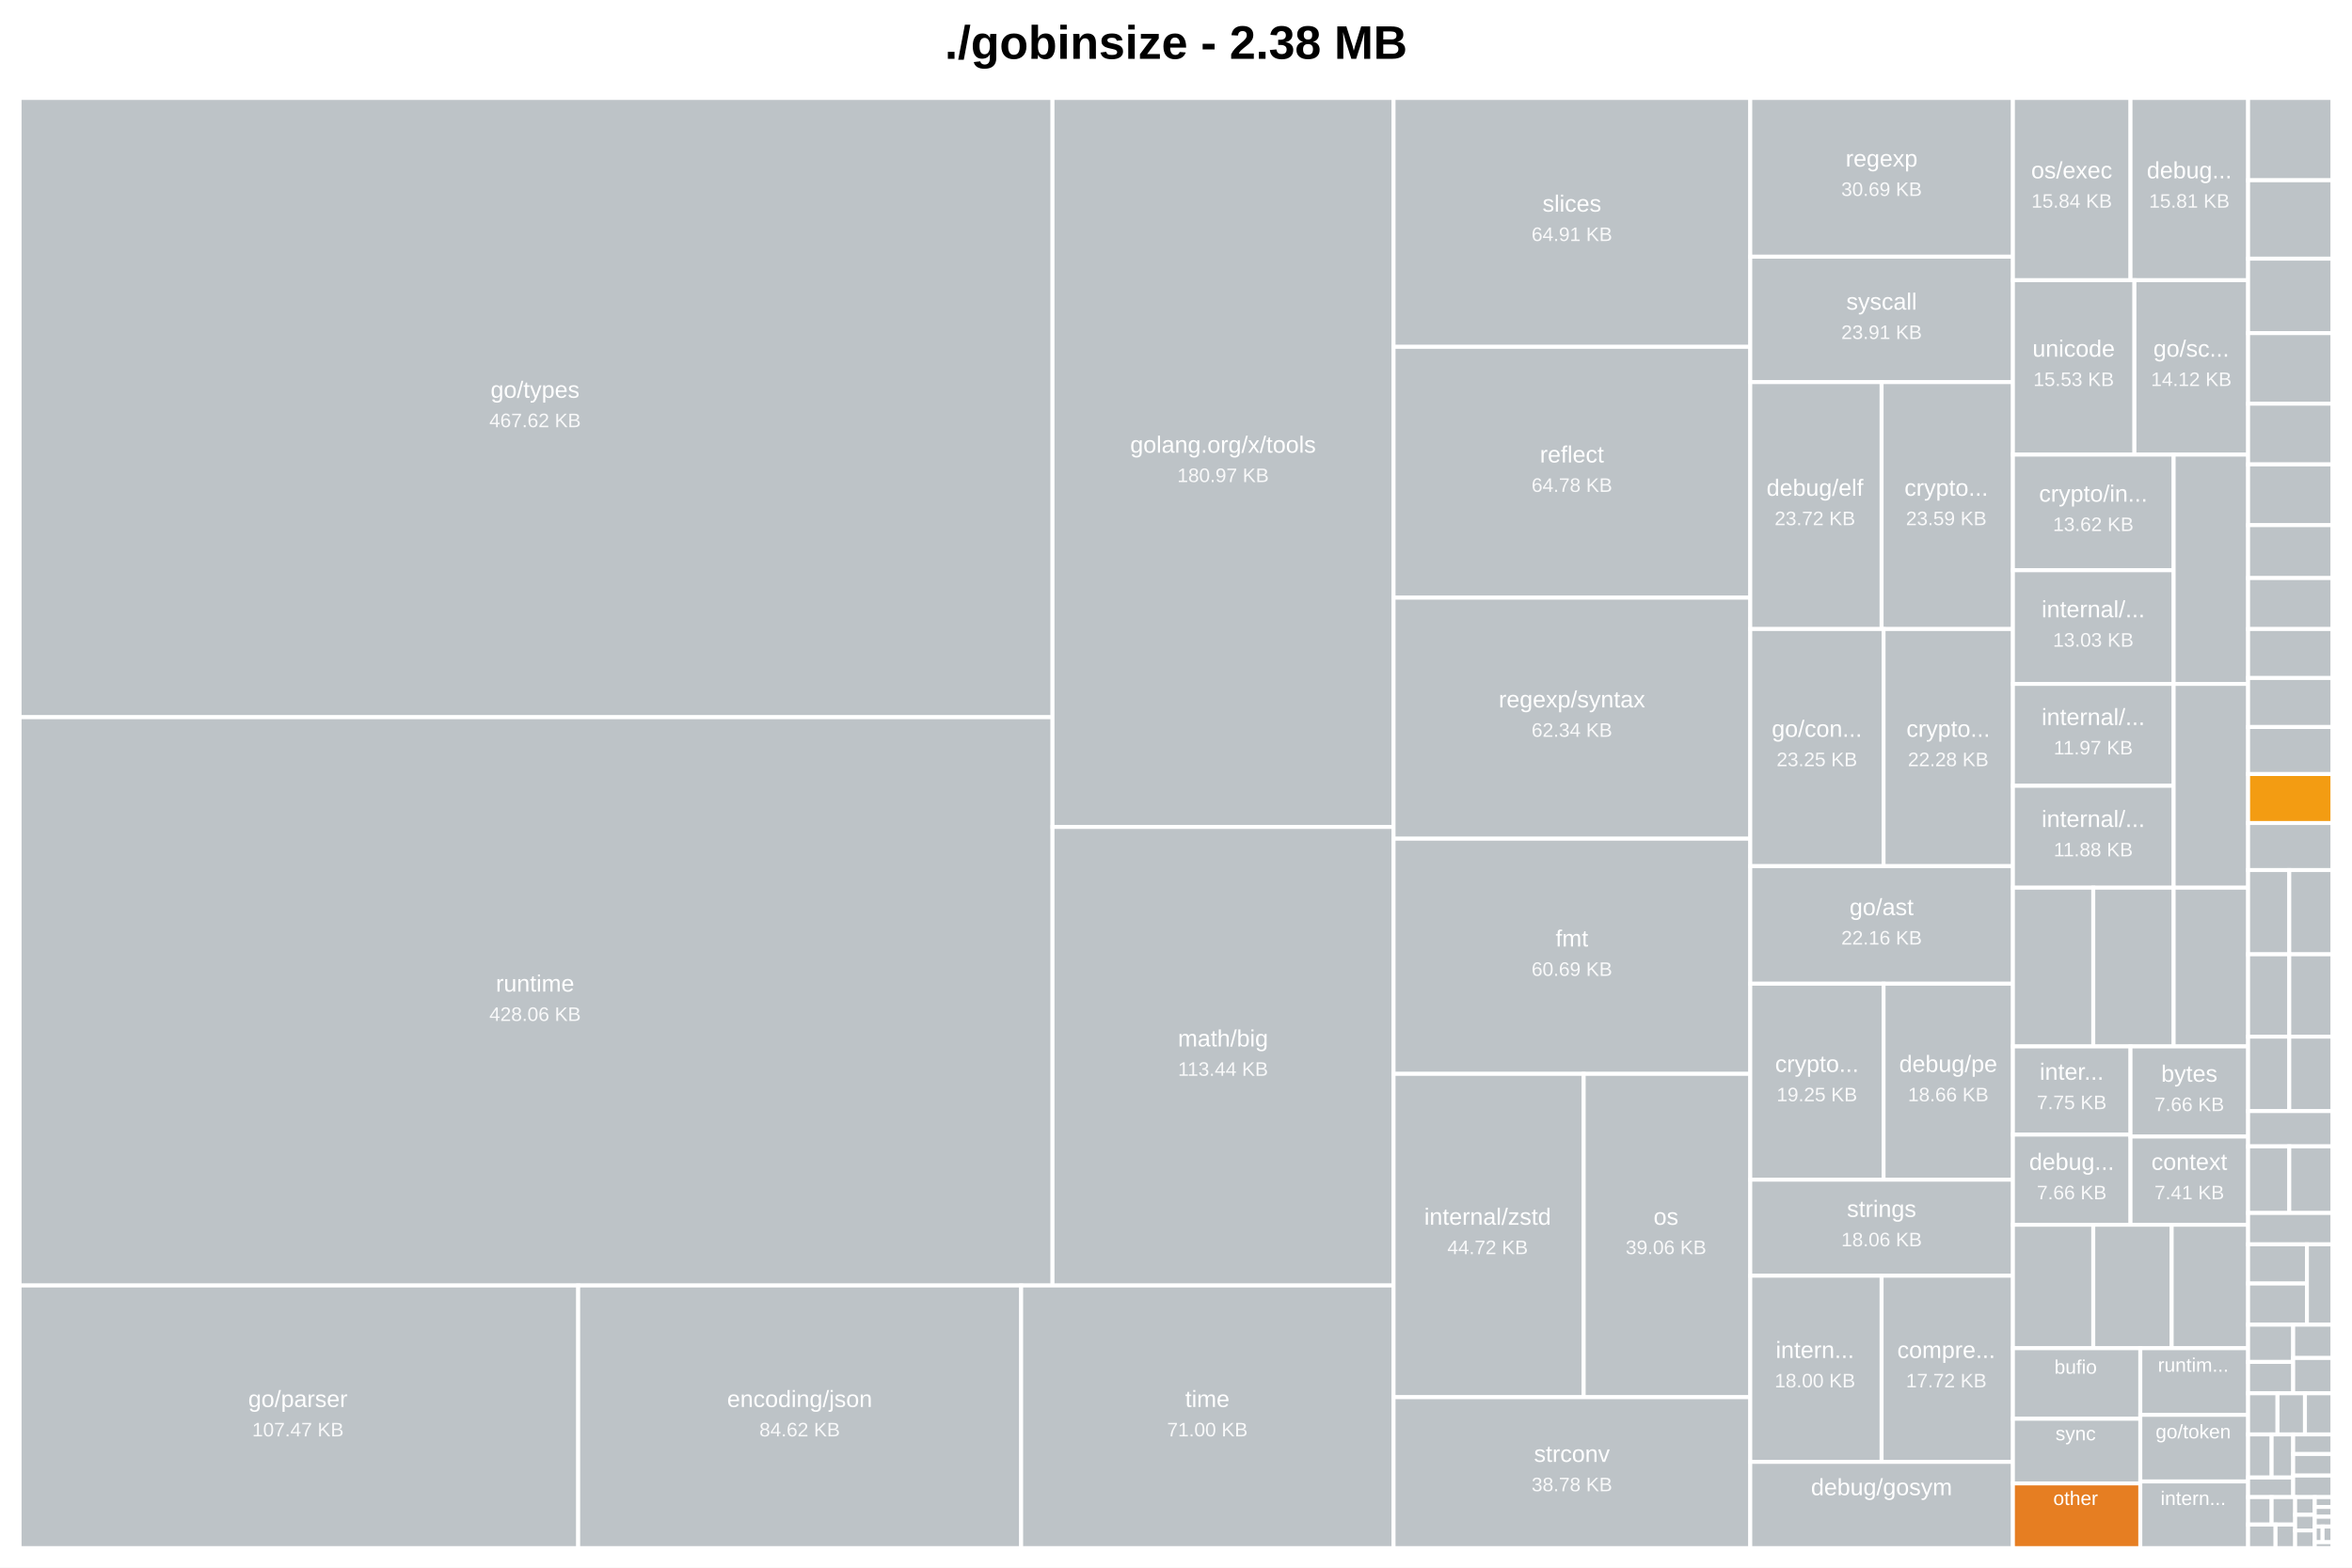
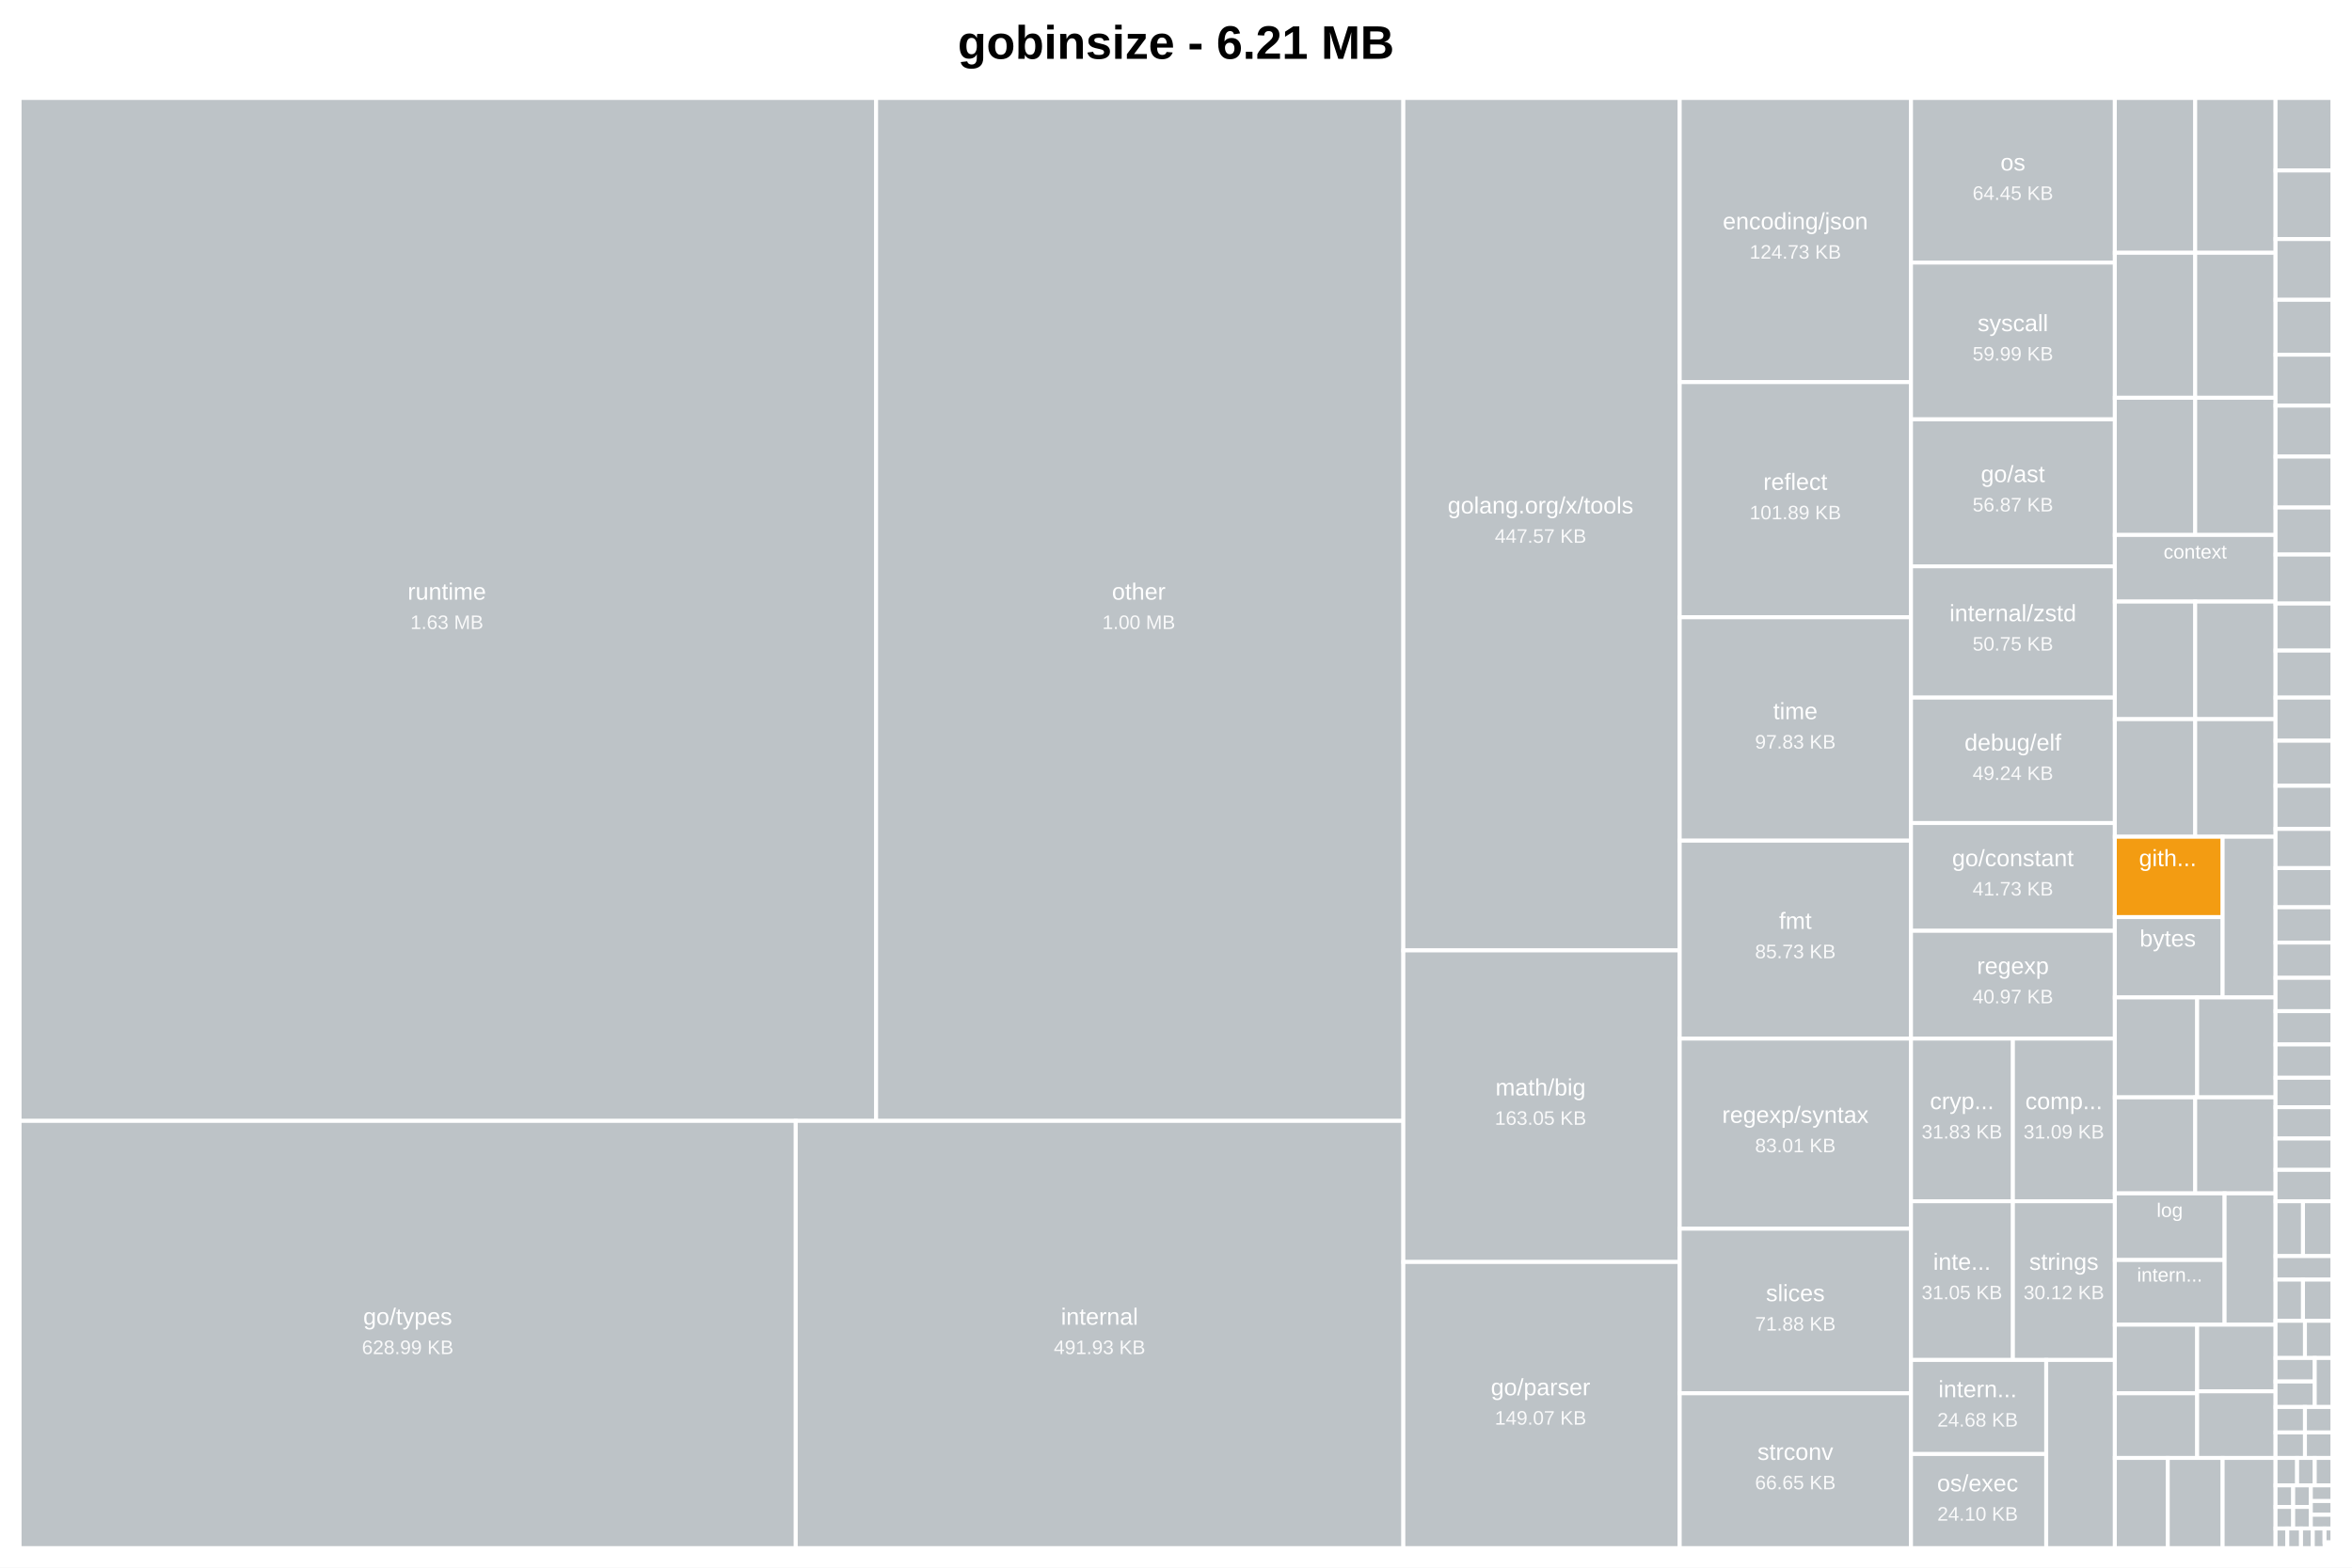
<svg xmlns="http://www.w3.org/2000/svg" width="1200" height="800">
  <rect x="0" y="0" width="1200" height="800" style="fill:white" />
-   <text x="600" y="30" style="text-anchor:middle;font-size:24px;font-family:Arial,sans-serif;font-weight:bold">./gobinsize - 2.38 MB</text>
-   <g>
-     <rect x="10" y="50" width="527" height="316" style="fill:#bdc3c7;stroke:white;stroke-width:2" />
-     <text x="273" y="203" style="text-anchor:middle;font-size:12px;font-family:Arial,sans-serif;fill:white">go/types</text>
-     <text x="273" y="218" style="text-anchor:middle;font-size:10px;font-family:Arial,sans-serif;fill:white;opacity:0.9">467.62 KB</text>
-   </g>
-   <g>
-     <rect x="10" y="366" width="527" height="290" style="fill:#bdc3c7;stroke:white;stroke-width:2" />
-     <text x="273" y="506" style="text-anchor:middle;font-size:12px;font-family:Arial,sans-serif;fill:white">runtime</text>
-     <text x="273" y="521" style="text-anchor:middle;font-size:10px;font-family:Arial,sans-serif;fill:white;opacity:0.9">428.06 KB</text>
-   </g>
-   <g>
-     <rect x="537" y="50" width="174" height="372" style="fill:#bdc3c7;stroke:white;stroke-width:2" />
-     <text x="624" y="231" style="text-anchor:middle;font-size:12px;font-family:Arial,sans-serif;fill:white">golang.org/x/tools</text>
-     <text x="624" y="246" style="text-anchor:middle;font-size:10px;font-family:Arial,sans-serif;fill:white;opacity:0.9">180.97 KB</text>
-   </g>
-   <g>
-     <rect x="537" y="422" width="174" height="234" style="fill:#bdc3c7;stroke:white;stroke-width:2" />
-     <text x="624" y="534" style="text-anchor:middle;font-size:12px;font-family:Arial,sans-serif;fill:white">math/big</text>
-     <text x="624" y="549" style="text-anchor:middle;font-size:10px;font-family:Arial,sans-serif;fill:white;opacity:0.9">113.44 KB</text>
-   </g>
-   <g>
-     <rect x="10" y="656" width="285" height="134" style="fill:#bdc3c7;stroke:white;stroke-width:2" />
-     <text x="152" y="718" style="text-anchor:middle;font-size:12px;font-family:Arial,sans-serif;fill:white">go/parser</text>
-     <text x="152" y="733" style="text-anchor:middle;font-size:10px;font-family:Arial,sans-serif;fill:white;opacity:0.9">107.47 KB</text>
-   </g>
-   <g>
-     <rect x="295" y="656" width="226" height="134" style="fill:#bdc3c7;stroke:white;stroke-width:2" />
-     <text x="408" y="718" style="text-anchor:middle;font-size:12px;font-family:Arial,sans-serif;fill:white">encoding/json</text>
-     <text x="408" y="733" style="text-anchor:middle;font-size:10px;font-family:Arial,sans-serif;fill:white;opacity:0.9">84.62 KB</text>
-   </g>
-   <g>
-     <rect x="521" y="656" width="190" height="134" style="fill:#bdc3c7;stroke:white;stroke-width:2" />
-     <text x="616" y="718" style="text-anchor:middle;font-size:12px;font-family:Arial,sans-serif;fill:white">time</text>
-     <text x="616" y="733" style="text-anchor:middle;font-size:10px;font-family:Arial,sans-serif;fill:white;opacity:0.9">71.00 KB</text>
-   </g>
-   <g>
-     <rect x="711" y="50" width="182" height="127" style="fill:#bdc3c7;stroke:white;stroke-width:2" />
-     <text x="802" y="108" style="text-anchor:middle;font-size:12px;font-family:Arial,sans-serif;fill:white">slices</text>
-     <text x="802" y="123" style="text-anchor:middle;font-size:10px;font-family:Arial,sans-serif;fill:white;opacity:0.9">64.91 KB</text>
-   </g>
-   <g>
-     <rect x="711" y="177" width="182" height="128" style="fill:#bdc3c7;stroke:white;stroke-width:2" />
-     <text x="802" y="236" style="text-anchor:middle;font-size:12px;font-family:Arial,sans-serif;fill:white">reflect</text>
-     <text x="802" y="251" style="text-anchor:middle;font-size:10px;font-family:Arial,sans-serif;fill:white;opacity:0.9">64.78 KB</text>
-   </g>
-   <g>
-     <rect x="711" y="305" width="182" height="123" style="fill:#bdc3c7;stroke:white;stroke-width:2" />
-     <text x="802" y="361" style="text-anchor:middle;font-size:12px;font-family:Arial,sans-serif;fill:white">regexp/syntax</text>
-     <text x="802" y="376" style="text-anchor:middle;font-size:10px;font-family:Arial,sans-serif;fill:white;opacity:0.9">62.34 KB</text>
-   </g>
-   <g>
-     <rect x="711" y="428" width="182" height="120" style="fill:#bdc3c7;stroke:white;stroke-width:2" />
-     <text x="802" y="483" style="text-anchor:middle;font-size:12px;font-family:Arial,sans-serif;fill:white">fmt</text>
-     <text x="802" y="498" style="text-anchor:middle;font-size:10px;font-family:Arial,sans-serif;fill:white;opacity:0.9">60.69 KB</text>
-   </g>
-   <g>
-     <rect x="711" y="548" width="97" height="165" style="fill:#bdc3c7;stroke:white;stroke-width:2" />
-     <text x="759" y="625" style="text-anchor:middle;font-size:12px;font-family:Arial,sans-serif;fill:white">internal/zstd</text>
-     <text x="759" y="640" style="text-anchor:middle;font-size:10px;font-family:Arial,sans-serif;fill:white;opacity:0.9">44.72 KB</text>
-   </g>
-   <g>
-     <rect x="808" y="548" width="85" height="165" style="fill:#bdc3c7;stroke:white;stroke-width:2" />
-     <text x="850" y="625" style="text-anchor:middle;font-size:12px;font-family:Arial,sans-serif;fill:white">os</text>
-     <text x="850" y="640" style="text-anchor:middle;font-size:10px;font-family:Arial,sans-serif;fill:white;opacity:0.9">39.06 KB</text>
-   </g>
-   <g>
-     <rect x="711" y="713" width="182" height="77" style="fill:#bdc3c7;stroke:white;stroke-width:2" />
-     <text x="802" y="746" style="text-anchor:middle;font-size:12px;font-family:Arial,sans-serif;fill:white">strconv</text>
-     <text x="802" y="761" style="text-anchor:middle;font-size:10px;font-family:Arial,sans-serif;fill:white;opacity:0.9">38.78 KB</text>
-   </g>
-   <g>
-     <rect x="893" y="50" width="134" height="81" style="fill:#bdc3c7;stroke:white;stroke-width:2" />
-     <text x="960" y="85" style="text-anchor:middle;font-size:12px;font-family:Arial,sans-serif;fill:white">regexp</text>
-     <text x="960" y="100" style="text-anchor:middle;font-size:10px;font-family:Arial,sans-serif;fill:white;opacity:0.9">30.69 KB</text>
-   </g>
-   <g>
-     <rect x="893" y="131" width="134" height="64" style="fill:#bdc3c7;stroke:white;stroke-width:2" />
-     <text x="960" y="158" style="text-anchor:middle;font-size:12px;font-family:Arial,sans-serif;fill:white">syscall</text>
-     <text x="960" y="173" style="text-anchor:middle;font-size:10px;font-family:Arial,sans-serif;fill:white;opacity:0.9">23.91 KB</text>
-   </g>
-   <g>
-     <rect x="893" y="195" width="67" height="126" style="fill:#bdc3c7;stroke:white;stroke-width:2" />
-     <text x="926" y="253" style="text-anchor:middle;font-size:12px;font-family:Arial,sans-serif;fill:white">debug/elf</text>
-     <text x="926" y="268" style="text-anchor:middle;font-size:10px;font-family:Arial,sans-serif;fill:white;opacity:0.9">23.72 KB</text>
-   </g>
-   <g>
-     <rect x="960" y="195" width="67" height="126" style="fill:#bdc3c7;stroke:white;stroke-width:2" />
-     <text x="993" y="253" style="text-anchor:middle;font-size:12px;font-family:Arial,sans-serif;fill:white">crypto...</text>
-     <text x="993" y="268" style="text-anchor:middle;font-size:10px;font-family:Arial,sans-serif;fill:white;opacity:0.9">23.59 KB</text>
-   </g>
-   <g>
-     <rect x="893" y="321" width="68" height="121" style="fill:#bdc3c7;stroke:white;stroke-width:2" />
-     <text x="927" y="376" style="text-anchor:middle;font-size:12px;font-family:Arial,sans-serif;fill:white">go/con...</text>
-     <text x="927" y="391" style="text-anchor:middle;font-size:10px;font-family:Arial,sans-serif;fill:white;opacity:0.9">23.25 KB</text>
-   </g>
-   <g>
-     <rect x="961" y="321" width="66" height="121" style="fill:#bdc3c7;stroke:white;stroke-width:2" />
-     <text x="994" y="376" style="text-anchor:middle;font-size:12px;font-family:Arial,sans-serif;fill:white">crypto...</text>
-     <text x="994" y="391" style="text-anchor:middle;font-size:10px;font-family:Arial,sans-serif;fill:white;opacity:0.9">22.28 KB</text>
-   </g>
-   <g>
-     <rect x="893" y="442" width="134" height="60" style="fill:#bdc3c7;stroke:white;stroke-width:2" />
-     <text x="960" y="467" style="text-anchor:middle;font-size:12px;font-family:Arial,sans-serif;fill:white">go/ast</text>
-     <text x="960" y="482" style="text-anchor:middle;font-size:10px;font-family:Arial,sans-serif;fill:white;opacity:0.9">22.16 KB</text>
-   </g>
-   <g>
-     <rect x="893" y="502" width="68" height="100" style="fill:#bdc3c7;stroke:white;stroke-width:2" />
-     <text x="927" y="547" style="text-anchor:middle;font-size:12px;font-family:Arial,sans-serif;fill:white">crypto...</text>
-     <text x="927" y="562" style="text-anchor:middle;font-size:10px;font-family:Arial,sans-serif;fill:white;opacity:0.9">19.25 KB</text>
-   </g>
-   <g>
-     <rect x="961" y="502" width="66" height="100" style="fill:#bdc3c7;stroke:white;stroke-width:2" />
-     <text x="994" y="547" style="text-anchor:middle;font-size:12px;font-family:Arial,sans-serif;fill:white">debug/pe</text>
-     <text x="994" y="562" style="text-anchor:middle;font-size:10px;font-family:Arial,sans-serif;fill:white;opacity:0.9">18.66 KB</text>
-   </g>
-   <g>
-     <rect x="893" y="602" width="134" height="49" style="fill:#bdc3c7;stroke:white;stroke-width:2" />
-     <text x="960" y="621" style="text-anchor:middle;font-size:12px;font-family:Arial,sans-serif;fill:white">strings</text>
-     <text x="960" y="636" style="text-anchor:middle;font-size:10px;font-family:Arial,sans-serif;fill:white;opacity:0.9">18.06 KB</text>
-   </g>
-   <g>
-     <rect x="893" y="651" width="67" height="95" style="fill:#bdc3c7;stroke:white;stroke-width:2" />
-     <text x="926" y="693" style="text-anchor:middle;font-size:12px;font-family:Arial,sans-serif;fill:white">intern...</text>
-     <text x="926" y="708" style="text-anchor:middle;font-size:10px;font-family:Arial,sans-serif;fill:white;opacity:0.9">18.00 KB</text>
-   </g>
-   <g>
-     <rect x="960" y="651" width="67" height="95" style="fill:#bdc3c7;stroke:white;stroke-width:2" />
-     <text x="993" y="693" style="text-anchor:middle;font-size:12px;font-family:Arial,sans-serif;fill:white">compre...</text>
-     <text x="993" y="708" style="text-anchor:middle;font-size:10px;font-family:Arial,sans-serif;fill:white;opacity:0.9">17.72 KB</text>
-   </g>
-   <g>
-     <rect x="893" y="746" width="134" height="44" style="fill:#bdc3c7;stroke:white;stroke-width:2" />
-     <text x="960" y="763" style="text-anchor:middle;font-size:12px;font-family:Arial,sans-serif;fill:white">debug/gosym</text>
-   </g>
-   <g>
-     <rect x="1027" y="50" width="60" height="93" style="fill:#bdc3c7;stroke:white;stroke-width:2" />
-     <text x="1057" y="91" style="text-anchor:middle;font-size:12px;font-family:Arial,sans-serif;fill:white">os/exec</text>
-     <text x="1057" y="106" style="text-anchor:middle;font-size:10px;font-family:Arial,sans-serif;fill:white;opacity:0.9">15.84 KB</text>
-   </g>
-   <g>
-     <rect x="1087" y="50" width="60" height="93" style="fill:#bdc3c7;stroke:white;stroke-width:2" />
-     <text x="1117" y="91" style="text-anchor:middle;font-size:12px;font-family:Arial,sans-serif;fill:white">debug...</text>
-     <text x="1117" y="106" style="text-anchor:middle;font-size:10px;font-family:Arial,sans-serif;fill:white;opacity:0.9">15.81 KB</text>
-   </g>
-   <g>
-     <rect x="1027" y="143" width="62" height="89" style="fill:#bdc3c7;stroke:white;stroke-width:2" />
-     <text x="1058" y="182" style="text-anchor:middle;font-size:12px;font-family:Arial,sans-serif;fill:white">unicode</text>
-     <text x="1058" y="197" style="text-anchor:middle;font-size:10px;font-family:Arial,sans-serif;fill:white;opacity:0.9">15.53 KB</text>
-   </g>
-   <g>
-     <rect x="1089" y="143" width="58" height="89" style="fill:#bdc3c7;stroke:white;stroke-width:2" />
-     <text x="1118" y="182" style="text-anchor:middle;font-size:12px;font-family:Arial,sans-serif;fill:white">go/sc...</text>
-     <text x="1118" y="197" style="text-anchor:middle;font-size:10px;font-family:Arial,sans-serif;fill:white;opacity:0.9">14.12 KB</text>
-   </g>
-   <g>
-     <rect x="1027" y="232" width="82" height="59" style="fill:#bdc3c7;stroke:white;stroke-width:2" />
-     <text x="1068" y="256" style="text-anchor:middle;font-size:12px;font-family:Arial,sans-serif;fill:white">crypto/in...</text>
-     <text x="1068" y="271" style="text-anchor:middle;font-size:10px;font-family:Arial,sans-serif;fill:white;opacity:0.9">13.62 KB</text>
-   </g>
-   <g>
-     <rect x="1027" y="291" width="82" height="58" style="fill:#bdc3c7;stroke:white;stroke-width:2" />
-     <text x="1068" y="315" style="text-anchor:middle;font-size:12px;font-family:Arial,sans-serif;fill:white">internal/...</text>
-     <text x="1068" y="330" style="text-anchor:middle;font-size:10px;font-family:Arial,sans-serif;fill:white;opacity:0.9">13.03 KB</text>
-   </g>
-   <g>
-     <rect x="1109" y="232" width="38" height="117" style="fill:#bdc3c7;stroke:white;stroke-width:2" />
-   </g>
-   <g>
-     <rect x="1027" y="349" width="82" height="52" style="fill:#bdc3c7;stroke:white;stroke-width:2" />
-     <text x="1068" y="370" style="text-anchor:middle;font-size:12px;font-family:Arial,sans-serif;fill:white">internal/...</text>
-     <text x="1068" y="385" style="text-anchor:middle;font-size:10px;font-family:Arial,sans-serif;fill:white;opacity:0.9">11.97 KB</text>
-   </g>
-   <g>
-     <rect x="1027" y="401" width="82" height="52" style="fill:#bdc3c7;stroke:white;stroke-width:2" />
-     <text x="1068" y="422" style="text-anchor:middle;font-size:12px;font-family:Arial,sans-serif;fill:white">internal/...</text>
-     <text x="1068" y="437" style="text-anchor:middle;font-size:10px;font-family:Arial,sans-serif;fill:white;opacity:0.9">11.88 KB</text>
-   </g>
-   <g>
-     <rect x="1109" y="349" width="38" height="104" style="fill:#bdc3c7;stroke:white;stroke-width:2" />
-   </g>
-   <g>
-     <rect x="1027" y="453" width="41" height="81" style="fill:#bdc3c7;stroke:white;stroke-width:2" />
-   </g>
-   <g>
-     <rect x="1068" y="453" width="41" height="81" style="fill:#bdc3c7;stroke:white;stroke-width:2" />
-   </g>
-   <g>
-     <rect x="1109" y="453" width="38" height="81" style="fill:#bdc3c7;stroke:white;stroke-width:2" />
-   </g>
-   <g>
-     <rect x="1027" y="534" width="60" height="45" style="fill:#bdc3c7;stroke:white;stroke-width:2" />
-     <text x="1057" y="551" style="text-anchor:middle;font-size:12px;font-family:Arial,sans-serif;fill:white">inter...</text>
-     <text x="1057" y="566" style="text-anchor:middle;font-size:10px;font-family:Arial,sans-serif;fill:white;opacity:0.9">7.75 KB</text>
-   </g>
-   <g>
-     <rect x="1027" y="579" width="60" height="46" style="fill:#bdc3c7;stroke:white;stroke-width:2" />
-     <text x="1057" y="597" style="text-anchor:middle;font-size:12px;font-family:Arial,sans-serif;fill:white">debug...</text>
-     <text x="1057" y="612" style="text-anchor:middle;font-size:10px;font-family:Arial,sans-serif;fill:white;opacity:0.9">7.66 KB</text>
-   </g>
-   <g>
-     <rect x="1087" y="534" width="60" height="46" style="fill:#bdc3c7;stroke:white;stroke-width:2" />
-     <text x="1117" y="552" style="text-anchor:middle;font-size:12px;font-family:Arial,sans-serif;fill:white">bytes</text>
-     <text x="1117" y="567" style="text-anchor:middle;font-size:10px;font-family:Arial,sans-serif;fill:white;opacity:0.9">7.66 KB</text>
-   </g>
-   <g>
-     <rect x="1087" y="580" width="60" height="45" style="fill:#bdc3c7;stroke:white;stroke-width:2" />
-     <text x="1117" y="597" style="text-anchor:middle;font-size:12px;font-family:Arial,sans-serif;fill:white">context</text>
-     <text x="1117" y="612" style="text-anchor:middle;font-size:10px;font-family:Arial,sans-serif;fill:white;opacity:0.9">7.41 KB</text>
-   </g>
-   <g>
-     <rect x="1027" y="625" width="41" height="63" style="fill:#bdc3c7;stroke:white;stroke-width:2" />
-   </g>
-   <g>
-     <rect x="1068" y="625" width="40" height="63" style="fill:#bdc3c7;stroke:white;stroke-width:2" />
-   </g>
-   <g>
-     <rect x="1108" y="625" width="39" height="63" style="fill:#bdc3c7;stroke:white;stroke-width:2" />
-   </g>
-   <g>
-     <rect x="1027" y="688" width="65" height="36" style="fill:#bdc3c7;stroke:white;stroke-width:2" />
-     <text x="1059" y="701" style="text-anchor:middle;font-size:10px;font-family:Arial,sans-serif;fill:white">bufio</text>
-   </g>
-   <g>
-     <rect x="1027" y="724" width="65" height="33" style="fill:#bdc3c7;stroke:white;stroke-width:2" />
-     <text x="1059" y="735" style="text-anchor:middle;font-size:10px;font-family:Arial,sans-serif;fill:white">sync</text>
-   </g>
-   <g>
-     <rect x="1027" y="757" width="65" height="33" style="fill:#e67e22;stroke:white;stroke-width:2" />
-     <text x="1059" y="768" style="text-anchor:middle;font-size:10px;font-family:Arial,sans-serif;fill:white">other</text>
-   </g>
-   <g>
-     <rect x="1092" y="688" width="55" height="34" style="fill:#bdc3c7;stroke:white;stroke-width:2" />
-     <text x="1119" y="700" style="text-anchor:middle;font-size:10px;font-family:Arial,sans-serif;fill:white">runtim...</text>
-   </g>
-   <g>
-     <rect x="1092" y="722" width="55" height="34" style="fill:#bdc3c7;stroke:white;stroke-width:2" />
-     <text x="1119" y="734" style="text-anchor:middle;font-size:10px;font-family:Arial,sans-serif;fill:white">go/token</text>
-   </g>
-   <g>
-     <rect x="1092" y="756" width="55" height="34" style="fill:#bdc3c7;stroke:white;stroke-width:2" />
-     <text x="1119" y="768" style="text-anchor:middle;font-size:10px;font-family:Arial,sans-serif;fill:white">intern...</text>
-   </g>
-   <g>
-     <rect x="1147" y="50" width="43" height="42" style="fill:#bdc3c7;stroke:white;stroke-width:2" />
-   </g>
-   <g>
-     <rect x="1147" y="92" width="43" height="40" style="fill:#bdc3c7;stroke:white;stroke-width:2" />
-   </g>
-   <g>
-     <rect x="1147" y="132" width="43" height="38" style="fill:#bdc3c7;stroke:white;stroke-width:2" />
-   </g>
-   <g>
-     <rect x="1147" y="170" width="43" height="36" style="fill:#bdc3c7;stroke:white;stroke-width:2" />
-   </g>
-   <g>
-     <rect x="1147" y="206" width="43" height="31" style="fill:#bdc3c7;stroke:white;stroke-width:2" />
-   </g>
-   <g>
-     <rect x="1147" y="237" width="43" height="31" style="fill:#bdc3c7;stroke:white;stroke-width:2" />
-   </g>
-   <g>
-     <rect x="1147" y="268" width="43" height="27" style="fill:#bdc3c7;stroke:white;stroke-width:2" />
-   </g>
-   <g>
-     <rect x="1147" y="295" width="43" height="26" style="fill:#bdc3c7;stroke:white;stroke-width:2" />
-   </g>
-   <g>
-     <rect x="1147" y="321" width="43" height="25" style="fill:#bdc3c7;stroke:white;stroke-width:2" />
-   </g>
-   <g>
-     <rect x="1147" y="346" width="43" height="25" style="fill:#bdc3c7;stroke:white;stroke-width:2" />
-   </g>
-   <g>
-     <rect x="1147" y="371" width="43" height="24" style="fill:#bdc3c7;stroke:white;stroke-width:2" />
-   </g>
-   <g>
-     <rect x="1147" y="395" width="43" height="25" style="fill:#f39c12;stroke:white;stroke-width:2" />
-   </g>
-   <g>
-     <rect x="1147" y="420" width="43" height="24" style="fill:#bdc3c7;stroke:white;stroke-width:2" />
-   </g>
-   <g>
-     <rect x="1147" y="444" width="21" height="43" style="fill:#bdc3c7;stroke:white;stroke-width:2" />
-   </g>
-   <g>
-     <rect x="1168" y="444" width="22" height="43" style="fill:#bdc3c7;stroke:white;stroke-width:2" />
-   </g>
-   <g>
-     <rect x="1147" y="487" width="21" height="42" style="fill:#bdc3c7;stroke:white;stroke-width:2" />
-   </g>
-   <g>
-     <rect x="1168" y="487" width="22" height="42" style="fill:#bdc3c7;stroke:white;stroke-width:2" />
-   </g>
-   <g>
-     <rect x="1147" y="529" width="21" height="38" style="fill:#bdc3c7;stroke:white;stroke-width:2" />
-   </g>
-   <g>
-     <rect x="1168" y="529" width="22" height="38" style="fill:#bdc3c7;stroke:white;stroke-width:2" />
-   </g>
-   <g>
-     <rect x="1147" y="567" width="43" height="18" style="fill:#bdc3c7;stroke:white;stroke-width:2" />
-   </g>
-   <g>
-     <rect x="1147" y="585" width="21" height="34" style="fill:#bdc3c7;stroke:white;stroke-width:2" />
-   </g>
-   <g>
-     <rect x="1168" y="585" width="22" height="34" style="fill:#bdc3c7;stroke:white;stroke-width:2" />
-   </g>
-   <g>
-     <rect x="1147" y="619" width="43" height="16" style="fill:#bdc3c7;stroke:white;stroke-width:2" />
-   </g>
-   <g>
-     <rect x="1147" y="635" width="30" height="20" style="fill:#bdc3c7;stroke:white;stroke-width:2" />
-   </g>
-   <g>
-     <rect x="1147" y="655" width="30" height="21" style="fill:#bdc3c7;stroke:white;stroke-width:2" />
-   </g>
-   <g>
-     <rect x="1177" y="635" width="13" height="41" style="fill:#bdc3c7;stroke:white;stroke-width:2" />
-   </g>
-   <g>
-     <rect x="1147" y="676" width="23" height="19" style="fill:#bdc3c7;stroke:white;stroke-width:2" />
-   </g>
-   <g>
-     <rect x="1147" y="695" width="23" height="16" style="fill:#bdc3c7;stroke:white;stroke-width:2" />
-   </g>
-   <g>
-     <rect x="1170" y="676" width="20" height="17" style="fill:#bdc3c7;stroke:white;stroke-width:2" />
-   </g>
-   <g>
-     <rect x="1170" y="693" width="20" height="18" style="fill:#bdc3c7;stroke:white;stroke-width:2" />
-   </g>
-   <g>
-     <rect x="1147" y="711" width="15" height="21" style="fill:#bdc3c7;stroke:white;stroke-width:2" />
-   </g>
-   <g>
-     <rect x="1162" y="711" width="14" height="21" style="fill:#bdc3c7;stroke:white;stroke-width:2" />
-   </g>
-   <g>
-     <rect x="1176" y="711" width="14" height="21" style="fill:#bdc3c7;stroke:white;stroke-width:2" />
-   </g>
-   <g>
-     <rect x="1147" y="732" width="12" height="22" style="fill:#bdc3c7;stroke:white;stroke-width:2" />
-   </g>
-   <g>
-     <rect x="1159" y="732" width="11" height="22" style="fill:#bdc3c7;stroke:white;stroke-width:2" />
-   </g>
-   <g>
-     <rect x="1147" y="754" width="23" height="10" style="fill:#bdc3c7;stroke:white;stroke-width:2" />
-   </g>
-   <g>
-     <rect x="1170" y="732" width="20" height="10" style="fill:#bdc3c7;stroke:white;stroke-width:2" />
-   </g>
-   <g>
-     <rect x="1170" y="742" width="20" height="11" style="fill:#bdc3c7;stroke:white;stroke-width:2" />
-   </g>
-   <g>
-     <rect x="1170" y="753" width="20" height="11" style="fill:#bdc3c7;stroke:white;stroke-width:2" />
-   </g>
-   <g>
-     <rect x="1147" y="764" width="12" height="14" style="fill:#bdc3c7;stroke:white;stroke-width:2" />
-   </g>
-   <g>
-     <rect x="1159" y="764" width="12" height="14" style="fill:#bdc3c7;stroke:white;stroke-width:2" />
-   </g>
-   <g>
-     <rect x="1147" y="778" width="14" height="12" style="fill:#bdc3c7;stroke:white;stroke-width:2" />
-   </g>
-   <g>
-     <rect x="1161" y="778" width="10" height="12" style="fill:#bdc3c7;stroke:white;stroke-width:2" />
-   </g>
-   <g>
-     <rect x="1171" y="764" width="10" height="9" style="fill:#bdc3c7;stroke:white;stroke-width:2" />
-   </g>
-   <g>
-     <rect x="1171" y="773" width="10" height="8" style="fill:#bdc3c7;stroke:white;stroke-width:2" />
-   </g>
-   <g>
-     <rect x="1171" y="781" width="10" height="9" style="fill:#bdc3c7;stroke:white;stroke-width:2" />
-   </g>
-   <g>
-     <rect x="1181" y="764" width="9" height="5" style="fill:#bdc3c7;stroke:white;stroke-width:2" />
-   </g>
-   <g>
-     <rect x="1181" y="769" width="9" height="5" style="fill:#bdc3c7;stroke:white;stroke-width:2" />
-   </g>
-   <g>
-     <rect x="1181" y="774" width="9" height="5" style="fill:#bdc3c7;stroke:white;stroke-width:2" />
-   </g>
-   <g>
-     <rect x="1181" y="779" width="4" height="8" style="fill:#bdc3c7;stroke:white;stroke-width:2" />
-   </g>
-   <g>
-     <rect x="1185" y="779" width="5" height="8" style="fill:#bdc3c7;stroke:white;stroke-width:2" />
-   </g>
-   <g>
-     <rect x="1181" y="787" width="9" height="3" style="fill:#bdc3c7;stroke:white;stroke-width:2" />
+   <text x="600" y="30" style="text-anchor:middle;font-size:24px;font-family:Arial,sans-serif;font-weight:bold">gobinsize - 6.21 MB</text>
+   <g>
+     <rect x="10" y="50" width="437" height="522" style="fill:#bdc3c7;stroke:white;stroke-width:2" />
+     <text x="228" y="306" style="text-anchor:middle;font-size:12px;font-family:Arial,sans-serif;fill:white">runtime</text>
+     <text x="228" y="321" style="text-anchor:middle;font-size:10px;font-family:Arial,sans-serif;fill:white;opacity:0.9">1.63 MB</text>
+   </g>
+   <g>
+     <rect x="447" y="50" width="269" height="522" style="fill:#bdc3c7;stroke:white;stroke-width:2" />
+     <text x="581" y="306" style="text-anchor:middle;font-size:12px;font-family:Arial,sans-serif;fill:white">other</text>
+     <text x="581" y="321" style="text-anchor:middle;font-size:10px;font-family:Arial,sans-serif;fill:white;opacity:0.9">1.00 MB</text>
+   </g>
+   <g>
+     <rect x="10" y="572" width="396" height="218" style="fill:#bdc3c7;stroke:white;stroke-width:2" />
+     <text x="208" y="676" style="text-anchor:middle;font-size:12px;font-family:Arial,sans-serif;fill:white">go/types</text>
+     <text x="208" y="691" style="text-anchor:middle;font-size:10px;font-family:Arial,sans-serif;fill:white;opacity:0.9">628.99 KB</text>
+   </g>
+   <g>
+     <rect x="406" y="572" width="310" height="218" style="fill:#bdc3c7;stroke:white;stroke-width:2" />
+     <text x="561" y="676" style="text-anchor:middle;font-size:12px;font-family:Arial,sans-serif;fill:white">internal</text>
+     <text x="561" y="691" style="text-anchor:middle;font-size:10px;font-family:Arial,sans-serif;fill:white;opacity:0.9">491.93 KB</text>
+   </g>
+   <g>
+     <rect x="716" y="50" width="141" height="435" style="fill:#bdc3c7;stroke:white;stroke-width:2" />
+     <text x="786" y="262" style="text-anchor:middle;font-size:12px;font-family:Arial,sans-serif;fill:white">golang.org/x/tools</text>
+     <text x="786" y="277" style="text-anchor:middle;font-size:10px;font-family:Arial,sans-serif;fill:white;opacity:0.9">447.57 KB</text>
+   </g>
+   <g>
+     <rect x="716" y="485" width="141" height="159" style="fill:#bdc3c7;stroke:white;stroke-width:2" />
+     <text x="786" y="559" style="text-anchor:middle;font-size:12px;font-family:Arial,sans-serif;fill:white">math/big</text>
+     <text x="786" y="574" style="text-anchor:middle;font-size:10px;font-family:Arial,sans-serif;fill:white;opacity:0.9">163.05 KB</text>
+   </g>
+   <g>
+     <rect x="716" y="644" width="141" height="146" style="fill:#bdc3c7;stroke:white;stroke-width:2" />
+     <text x="786" y="712" style="text-anchor:middle;font-size:12px;font-family:Arial,sans-serif;fill:white">go/parser</text>
+     <text x="786" y="727" style="text-anchor:middle;font-size:10px;font-family:Arial,sans-serif;fill:white;opacity:0.9">149.07 KB</text>
+   </g>
+   <g>
+     <rect x="857" y="50" width="118" height="145" style="fill:#bdc3c7;stroke:white;stroke-width:2" />
+     <text x="916" y="117" style="text-anchor:middle;font-size:12px;font-family:Arial,sans-serif;fill:white">encoding/json</text>
+     <text x="916" y="132" style="text-anchor:middle;font-size:10px;font-family:Arial,sans-serif;fill:white;opacity:0.9">124.73 KB</text>
+   </g>
+   <g>
+     <rect x="857" y="195" width="118" height="120" style="fill:#bdc3c7;stroke:white;stroke-width:2" />
+     <text x="916" y="250" style="text-anchor:middle;font-size:12px;font-family:Arial,sans-serif;fill:white">reflect</text>
+     <text x="916" y="265" style="text-anchor:middle;font-size:10px;font-family:Arial,sans-serif;fill:white;opacity:0.9">101.89 KB</text>
+   </g>
+   <g>
+     <rect x="857" y="315" width="118" height="114" style="fill:#bdc3c7;stroke:white;stroke-width:2" />
+     <text x="916" y="367" style="text-anchor:middle;font-size:12px;font-family:Arial,sans-serif;fill:white">time</text>
+     <text x="916" y="382" style="text-anchor:middle;font-size:10px;font-family:Arial,sans-serif;fill:white;opacity:0.9">97.83 KB</text>
+   </g>
+   <g>
+     <rect x="857" y="429" width="118" height="101" style="fill:#bdc3c7;stroke:white;stroke-width:2" />
+     <text x="916" y="474" style="text-anchor:middle;font-size:12px;font-family:Arial,sans-serif;fill:white">fmt</text>
+     <text x="916" y="489" style="text-anchor:middle;font-size:10px;font-family:Arial,sans-serif;fill:white;opacity:0.9">85.73 KB</text>
+   </g>
+   <g>
+     <rect x="857" y="530" width="118" height="97" style="fill:#bdc3c7;stroke:white;stroke-width:2" />
+     <text x="916" y="573" style="text-anchor:middle;font-size:12px;font-family:Arial,sans-serif;fill:white">regexp/syntax</text>
+     <text x="916" y="588" style="text-anchor:middle;font-size:10px;font-family:Arial,sans-serif;fill:white;opacity:0.9">83.01 KB</text>
+   </g>
+   <g>
+     <rect x="857" y="627" width="118" height="84" style="fill:#bdc3c7;stroke:white;stroke-width:2" />
+     <text x="916" y="664" style="text-anchor:middle;font-size:12px;font-family:Arial,sans-serif;fill:white">slices</text>
+     <text x="916" y="679" style="text-anchor:middle;font-size:10px;font-family:Arial,sans-serif;fill:white;opacity:0.9">71.88 KB</text>
+   </g>
+   <g>
+     <rect x="857" y="711" width="118" height="79" style="fill:#bdc3c7;stroke:white;stroke-width:2" />
+     <text x="916" y="745" style="text-anchor:middle;font-size:12px;font-family:Arial,sans-serif;fill:white">strconv</text>
+     <text x="916" y="760" style="text-anchor:middle;font-size:10px;font-family:Arial,sans-serif;fill:white;opacity:0.9">66.65 KB</text>
+   </g>
+   <g>
+     <rect x="975" y="50" width="104" height="84" style="fill:#bdc3c7;stroke:white;stroke-width:2" />
+     <text x="1027" y="87" style="text-anchor:middle;font-size:12px;font-family:Arial,sans-serif;fill:white">os</text>
+     <text x="1027" y="102" style="text-anchor:middle;font-size:10px;font-family:Arial,sans-serif;fill:white;opacity:0.9">64.45 KB</text>
+   </g>
+   <g>
+     <rect x="975" y="134" width="104" height="80" style="fill:#bdc3c7;stroke:white;stroke-width:2" />
+     <text x="1027" y="169" style="text-anchor:middle;font-size:12px;font-family:Arial,sans-serif;fill:white">syscall</text>
+     <text x="1027" y="184" style="text-anchor:middle;font-size:10px;font-family:Arial,sans-serif;fill:white;opacity:0.9">59.99 KB</text>
+   </g>
+   <g>
+     <rect x="975" y="214" width="104" height="75" style="fill:#bdc3c7;stroke:white;stroke-width:2" />
+     <text x="1027" y="246" style="text-anchor:middle;font-size:12px;font-family:Arial,sans-serif;fill:white">go/ast</text>
+     <text x="1027" y="261" style="text-anchor:middle;font-size:10px;font-family:Arial,sans-serif;fill:white;opacity:0.9">56.87 KB</text>
+   </g>
+   <g>
+     <rect x="975" y="289" width="104" height="67" style="fill:#bdc3c7;stroke:white;stroke-width:2" />
+     <text x="1027" y="317" style="text-anchor:middle;font-size:12px;font-family:Arial,sans-serif;fill:white">internal/zstd</text>
+     <text x="1027" y="332" style="text-anchor:middle;font-size:10px;font-family:Arial,sans-serif;fill:white;opacity:0.9">50.75 KB</text>
+   </g>
+   <g>
+     <rect x="975" y="356" width="104" height="64" style="fill:#bdc3c7;stroke:white;stroke-width:2" />
+     <text x="1027" y="383" style="text-anchor:middle;font-size:12px;font-family:Arial,sans-serif;fill:white">debug/elf</text>
+     <text x="1027" y="398" style="text-anchor:middle;font-size:10px;font-family:Arial,sans-serif;fill:white;opacity:0.9">49.24 KB</text>
+   </g>
+   <g>
+     <rect x="975" y="420" width="104" height="55" style="fill:#bdc3c7;stroke:white;stroke-width:2" />
+     <text x="1027" y="442" style="text-anchor:middle;font-size:12px;font-family:Arial,sans-serif;fill:white">go/constant</text>
+     <text x="1027" y="457" style="text-anchor:middle;font-size:10px;font-family:Arial,sans-serif;fill:white;opacity:0.9">41.73 KB</text>
+   </g>
+   <g>
+     <rect x="975" y="475" width="104" height="55" style="fill:#bdc3c7;stroke:white;stroke-width:2" />
+     <text x="1027" y="497" style="text-anchor:middle;font-size:12px;font-family:Arial,sans-serif;fill:white">regexp</text>
+     <text x="1027" y="512" style="text-anchor:middle;font-size:10px;font-family:Arial,sans-serif;fill:white;opacity:0.9">40.97 KB</text>
+   </g>
+   <g>
+     <rect x="975" y="530" width="52" height="83" style="fill:#bdc3c7;stroke:white;stroke-width:2" />
+     <text x="1001" y="566" style="text-anchor:middle;font-size:12px;font-family:Arial,sans-serif;fill:white">cryp...</text>
+     <text x="1001" y="581" style="text-anchor:middle;font-size:10px;font-family:Arial,sans-serif;fill:white;opacity:0.9">31.83 KB</text>
+   </g>
+   <g>
+     <rect x="1027" y="530" width="52" height="83" style="fill:#bdc3c7;stroke:white;stroke-width:2" />
+     <text x="1053" y="566" style="text-anchor:middle;font-size:12px;font-family:Arial,sans-serif;fill:white">comp...</text>
+     <text x="1053" y="581" style="text-anchor:middle;font-size:10px;font-family:Arial,sans-serif;fill:white;opacity:0.9">31.09 KB</text>
+   </g>
+   <g>
+     <rect x="975" y="613" width="52" height="81" style="fill:#bdc3c7;stroke:white;stroke-width:2" />
+     <text x="1001" y="648" style="text-anchor:middle;font-size:12px;font-family:Arial,sans-serif;fill:white">inte...</text>
+     <text x="1001" y="663" style="text-anchor:middle;font-size:10px;font-family:Arial,sans-serif;fill:white;opacity:0.9">31.05 KB</text>
+   </g>
+   <g>
+     <rect x="1027" y="613" width="52" height="81" style="fill:#bdc3c7;stroke:white;stroke-width:2" />
+     <text x="1053" y="648" style="text-anchor:middle;font-size:12px;font-family:Arial,sans-serif;fill:white">strings</text>
+     <text x="1053" y="663" style="text-anchor:middle;font-size:10px;font-family:Arial,sans-serif;fill:white;opacity:0.9">30.12 KB</text>
+   </g>
+   <g>
+     <rect x="975" y="694" width="69" height="48" style="fill:#bdc3c7;stroke:white;stroke-width:2" />
+     <text x="1009" y="713" style="text-anchor:middle;font-size:12px;font-family:Arial,sans-serif;fill:white">intern...</text>
+     <text x="1009" y="728" style="text-anchor:middle;font-size:10px;font-family:Arial,sans-serif;fill:white;opacity:0.9">24.68 KB</text>
+   </g>
+   <g>
+     <rect x="975" y="742" width="69" height="48" style="fill:#bdc3c7;stroke:white;stroke-width:2" />
+     <text x="1009" y="761" style="text-anchor:middle;font-size:12px;font-family:Arial,sans-serif;fill:white">os/exec</text>
+     <text x="1009" y="776" style="text-anchor:middle;font-size:10px;font-family:Arial,sans-serif;fill:white;opacity:0.9">24.10 KB</text>
+   </g>
+   <g>
+     <rect x="1044" y="694" width="35" height="96" style="fill:#bdc3c7;stroke:white;stroke-width:2" />
+   </g>
+   <g>
+     <rect x="1079" y="50" width="41" height="79" style="fill:#bdc3c7;stroke:white;stroke-width:2" />
+   </g>
+   <g>
+     <rect x="1120" y="50" width="41" height="79" style="fill:#bdc3c7;stroke:white;stroke-width:2" />
+   </g>
+   <g>
+     <rect x="1079" y="129" width="41" height="74" style="fill:#bdc3c7;stroke:white;stroke-width:2" />
+   </g>
+   <g>
+     <rect x="1120" y="129" width="41" height="74" style="fill:#bdc3c7;stroke:white;stroke-width:2" />
+   </g>
+   <g>
+     <rect x="1079" y="203" width="41" height="70" style="fill:#bdc3c7;stroke:white;stroke-width:2" />
+   </g>
+   <g>
+     <rect x="1120" y="203" width="41" height="70" style="fill:#bdc3c7;stroke:white;stroke-width:2" />
+   </g>
+   <g>
+     <rect x="1079" y="273" width="82" height="34" style="fill:#bdc3c7;stroke:white;stroke-width:2" />
+     <text x="1120" y="285" style="text-anchor:middle;font-size:10px;font-family:Arial,sans-serif;fill:white">context</text>
+   </g>
+   <g>
+     <rect x="1079" y="307" width="41" height="60" style="fill:#bdc3c7;stroke:white;stroke-width:2" />
+   </g>
+   <g>
+     <rect x="1120" y="307" width="41" height="60" style="fill:#bdc3c7;stroke:white;stroke-width:2" />
+   </g>
+   <g>
+     <rect x="1079" y="367" width="41" height="60" style="fill:#bdc3c7;stroke:white;stroke-width:2" />
+   </g>
+   <g>
+     <rect x="1120" y="367" width="41" height="60" style="fill:#bdc3c7;stroke:white;stroke-width:2" />
+   </g>
+   <g>
+     <rect x="1079" y="427" width="55" height="41" style="fill:#f39c12;stroke:white;stroke-width:2" />
+     <text x="1106" y="442" style="text-anchor:middle;font-size:12px;font-family:Arial,sans-serif;fill:white">gith...</text>
+   </g>
+   <g>
+     <rect x="1079" y="468" width="55" height="41" style="fill:#bdc3c7;stroke:white;stroke-width:2" />
+     <text x="1106" y="483" style="text-anchor:middle;font-size:12px;font-family:Arial,sans-serif;fill:white">bytes</text>
+   </g>
+   <g>
+     <rect x="1134" y="427" width="27" height="82" style="fill:#bdc3c7;stroke:white;stroke-width:2" />
+   </g>
+   <g>
+     <rect x="1079" y="509" width="42" height="51" style="fill:#bdc3c7;stroke:white;stroke-width:2" />
+   </g>
+   <g>
+     <rect x="1121" y="509" width="40" height="51" style="fill:#bdc3c7;stroke:white;stroke-width:2" />
+   </g>
+   <g>
+     <rect x="1079" y="560" width="41" height="49" style="fill:#bdc3c7;stroke:white;stroke-width:2" />
+   </g>
+   <g>
+     <rect x="1120" y="560" width="41" height="49" style="fill:#bdc3c7;stroke:white;stroke-width:2" />
+   </g>
+   <g>
+     <rect x="1079" y="609" width="56" height="34" style="fill:#bdc3c7;stroke:white;stroke-width:2" />
+     <text x="1107" y="621" style="text-anchor:middle;font-size:10px;font-family:Arial,sans-serif;fill:white">log</text>
+   </g>
+   <g>
+     <rect x="1079" y="643" width="56" height="33" style="fill:#bdc3c7;stroke:white;stroke-width:2" />
+     <text x="1107" y="654" style="text-anchor:middle;font-size:10px;font-family:Arial,sans-serif;fill:white">intern...</text>
+   </g>
+   <g>
+     <rect x="1135" y="609" width="26" height="67" style="fill:#bdc3c7;stroke:white;stroke-width:2" />
+   </g>
+   <g>
+     <rect x="1079" y="676" width="42" height="35" style="fill:#bdc3c7;stroke:white;stroke-width:2" />
+   </g>
+   <g>
+     <rect x="1079" y="711" width="42" height="33" style="fill:#bdc3c7;stroke:white;stroke-width:2" />
+   </g>
+   <g>
+     <rect x="1121" y="676" width="40" height="34" style="fill:#bdc3c7;stroke:white;stroke-width:2" />
+   </g>
+   <g>
+     <rect x="1121" y="710" width="40" height="34" style="fill:#bdc3c7;stroke:white;stroke-width:2" />
+   </g>
+   <g>
+     <rect x="1079" y="744" width="27" height="46" style="fill:#bdc3c7;stroke:white;stroke-width:2" />
+   </g>
+   <g>
+     <rect x="1106" y="744" width="28" height="46" style="fill:#bdc3c7;stroke:white;stroke-width:2" />
+   </g>
+   <g>
+     <rect x="1134" y="744" width="27" height="46" style="fill:#bdc3c7;stroke:white;stroke-width:2" />
+   </g>
+   <g>
+     <rect x="1161" y="50" width="29" height="37" style="fill:#bdc3c7;stroke:white;stroke-width:2" />
+   </g>
+   <g>
+     <rect x="1161" y="87" width="29" height="35" style="fill:#bdc3c7;stroke:white;stroke-width:2" />
+   </g>
+   <g>
+     <rect x="1161" y="122" width="29" height="31" style="fill:#bdc3c7;stroke:white;stroke-width:2" />
+   </g>
+   <g>
+     <rect x="1161" y="153" width="29" height="28" style="fill:#bdc3c7;stroke:white;stroke-width:2" />
+   </g>
+   <g>
+     <rect x="1161" y="181" width="29" height="26" style="fill:#bdc3c7;stroke:white;stroke-width:2" />
+   </g>
+   <g>
+     <rect x="1161" y="207" width="29" height="26" style="fill:#bdc3c7;stroke:white;stroke-width:2" />
+   </g>
+   <g>
+     <rect x="1161" y="233" width="29" height="26" style="fill:#bdc3c7;stroke:white;stroke-width:2" />
+   </g>
+   <g>
+     <rect x="1161" y="259" width="29" height="24" style="fill:#bdc3c7;stroke:white;stroke-width:2" />
+   </g>
+   <g>
+     <rect x="1161" y="283" width="29" height="25" style="fill:#bdc3c7;stroke:white;stroke-width:2" />
+   </g>
+   <g>
+     <rect x="1161" y="308" width="29" height="24" style="fill:#bdc3c7;stroke:white;stroke-width:2" />
+   </g>
+   <g>
+     <rect x="1161" y="332" width="29" height="24" style="fill:#bdc3c7;stroke:white;stroke-width:2" />
+   </g>
+   <g>
+     <rect x="1161" y="356" width="29" height="22" style="fill:#bdc3c7;stroke:white;stroke-width:2" />
+   </g>
+   <g>
+     <rect x="1161" y="378" width="29" height="23" style="fill:#bdc3c7;stroke:white;stroke-width:2" />
+   </g>
+   <g>
+     <rect x="1161" y="401" width="29" height="22" style="fill:#bdc3c7;stroke:white;stroke-width:2" />
+   </g>
+   <g>
+     <rect x="1161" y="423" width="29" height="20" style="fill:#bdc3c7;stroke:white;stroke-width:2" />
+   </g>
+   <g>
+     <rect x="1161" y="443" width="29" height="20" style="fill:#bdc3c7;stroke:white;stroke-width:2" />
+   </g>
+   <g>
+     <rect x="1161" y="463" width="29" height="18" style="fill:#bdc3c7;stroke:white;stroke-width:2" />
+   </g>
+   <g>
+     <rect x="1161" y="481" width="29" height="18" style="fill:#bdc3c7;stroke:white;stroke-width:2" />
+   </g>
+   <g>
+     <rect x="1161" y="499" width="29" height="17" style="fill:#bdc3c7;stroke:white;stroke-width:2" />
+   </g>
+   <g>
+     <rect x="1161" y="516" width="29" height="17" style="fill:#bdc3c7;stroke:white;stroke-width:2" />
+   </g>
+   <g>
+     <rect x="1161" y="533" width="29" height="17" style="fill:#bdc3c7;stroke:white;stroke-width:2" />
+   </g>
+   <g>
+     <rect x="1161" y="550" width="29" height="15" style="fill:#bdc3c7;stroke:white;stroke-width:2" />
+   </g>
+   <g>
+     <rect x="1161" y="565" width="29" height="16" style="fill:#bdc3c7;stroke:white;stroke-width:2" />
+   </g>
+   <g>
+     <rect x="1161" y="581" width="29" height="16" style="fill:#bdc3c7;stroke:white;stroke-width:2" />
+   </g>
+   <g>
+     <rect x="1161" y="597" width="29" height="16" style="fill:#bdc3c7;stroke:white;stroke-width:2" />
+   </g>
+   <g>
+     <rect x="1161" y="613" width="14" height="28" style="fill:#bdc3c7;stroke:white;stroke-width:2" />
+   </g>
+   <g>
+     <rect x="1175" y="613" width="15" height="28" style="fill:#bdc3c7;stroke:white;stroke-width:2" />
+   </g>
+   <g>
+     <rect x="1161" y="641" width="29" height="12" style="fill:#bdc3c7;stroke:white;stroke-width:2" />
+   </g>
+   <g>
+     <rect x="1161" y="653" width="14" height="21" style="fill:#bdc3c7;stroke:white;stroke-width:2" />
+   </g>
+   <g>
+     <rect x="1175" y="653" width="15" height="21" style="fill:#bdc3c7;stroke:white;stroke-width:2" />
+   </g>
+   <g>
+     <rect x="1161" y="674" width="15" height="19" style="fill:#bdc3c7;stroke:white;stroke-width:2" />
+   </g>
+   <g>
+     <rect x="1176" y="674" width="14" height="19" style="fill:#bdc3c7;stroke:white;stroke-width:2" />
+   </g>
+   <g>
+     <rect x="1161" y="693" width="20" height="12" style="fill:#bdc3c7;stroke:white;stroke-width:2" />
+   </g>
+   <g>
+     <rect x="1161" y="705" width="20" height="13" style="fill:#bdc3c7;stroke:white;stroke-width:2" />
+   </g>
+   <g>
+     <rect x="1181" y="693" width="9" height="25" style="fill:#bdc3c7;stroke:white;stroke-width:2" />
+   </g>
+   <g>
+     <rect x="1161" y="718" width="15" height="13" style="fill:#bdc3c7;stroke:white;stroke-width:2" />
+   </g>
+   <g>
+     <rect x="1161" y="731" width="15" height="13" style="fill:#bdc3c7;stroke:white;stroke-width:2" />
+   </g>
+   <g>
+     <rect x="1176" y="718" width="14" height="13" style="fill:#bdc3c7;stroke:white;stroke-width:2" />
+   </g>
+   <g>
+     <rect x="1176" y="731" width="14" height="13" style="fill:#bdc3c7;stroke:white;stroke-width:2" />
+   </g>
+   <g>
+     <rect x="1161" y="744" width="11" height="14" style="fill:#bdc3c7;stroke:white;stroke-width:2" />
+   </g>
+   <g>
+     <rect x="1172" y="744" width="9" height="14" style="fill:#bdc3c7;stroke:white;stroke-width:2" />
+   </g>
+   <g>
+     <rect x="1181" y="744" width="9" height="14" style="fill:#bdc3c7;stroke:white;stroke-width:2" />
+   </g>
+   <g>
+     <rect x="1161" y="758" width="9" height="11" style="fill:#bdc3c7;stroke:white;stroke-width:2" />
+   </g>
+   <g>
+     <rect x="1170" y="758" width="9" height="11" style="fill:#bdc3c7;stroke:white;stroke-width:2" />
+   </g>
+   <g>
+     <rect x="1161" y="769" width="9" height="11" style="fill:#bdc3c7;stroke:white;stroke-width:2" />
+   </g>
+   <g>
+     <rect x="1170" y="769" width="9" height="11" style="fill:#bdc3c7;stroke:white;stroke-width:2" />
+   </g>
+   <g>
+     <rect x="1179" y="758" width="11" height="8" style="fill:#bdc3c7;stroke:white;stroke-width:2" />
+   </g>
+   <g>
+     <rect x="1179" y="766" width="11" height="7" style="fill:#bdc3c7;stroke:white;stroke-width:2" />
+   </g>
+   <g>
+     <rect x="1179" y="773" width="11" height="7" style="fill:#bdc3c7;stroke:white;stroke-width:2" />
+   </g>
+   <g>
+     <rect x="1161" y="780" width="6" height="10" style="fill:#bdc3c7;stroke:white;stroke-width:2" />
+   </g>
+   <g>
+     <rect x="1167" y="780" width="7" height="10" style="fill:#bdc3c7;stroke:white;stroke-width:2" />
+   </g>
+   <g>
+     <rect x="1174" y="780" width="6" height="10" style="fill:#bdc3c7;stroke:white;stroke-width:2" />
+   </g>
+   <g>
+     <rect x="1180" y="780" width="6" height="10" style="fill:#bdc3c7;stroke:white;stroke-width:2" />
+   </g>
+   <g>
+     <rect x="1186" y="780" width="4" height="7" style="fill:#bdc3c7;stroke:white;stroke-width:2" />
  </g>
</svg>
